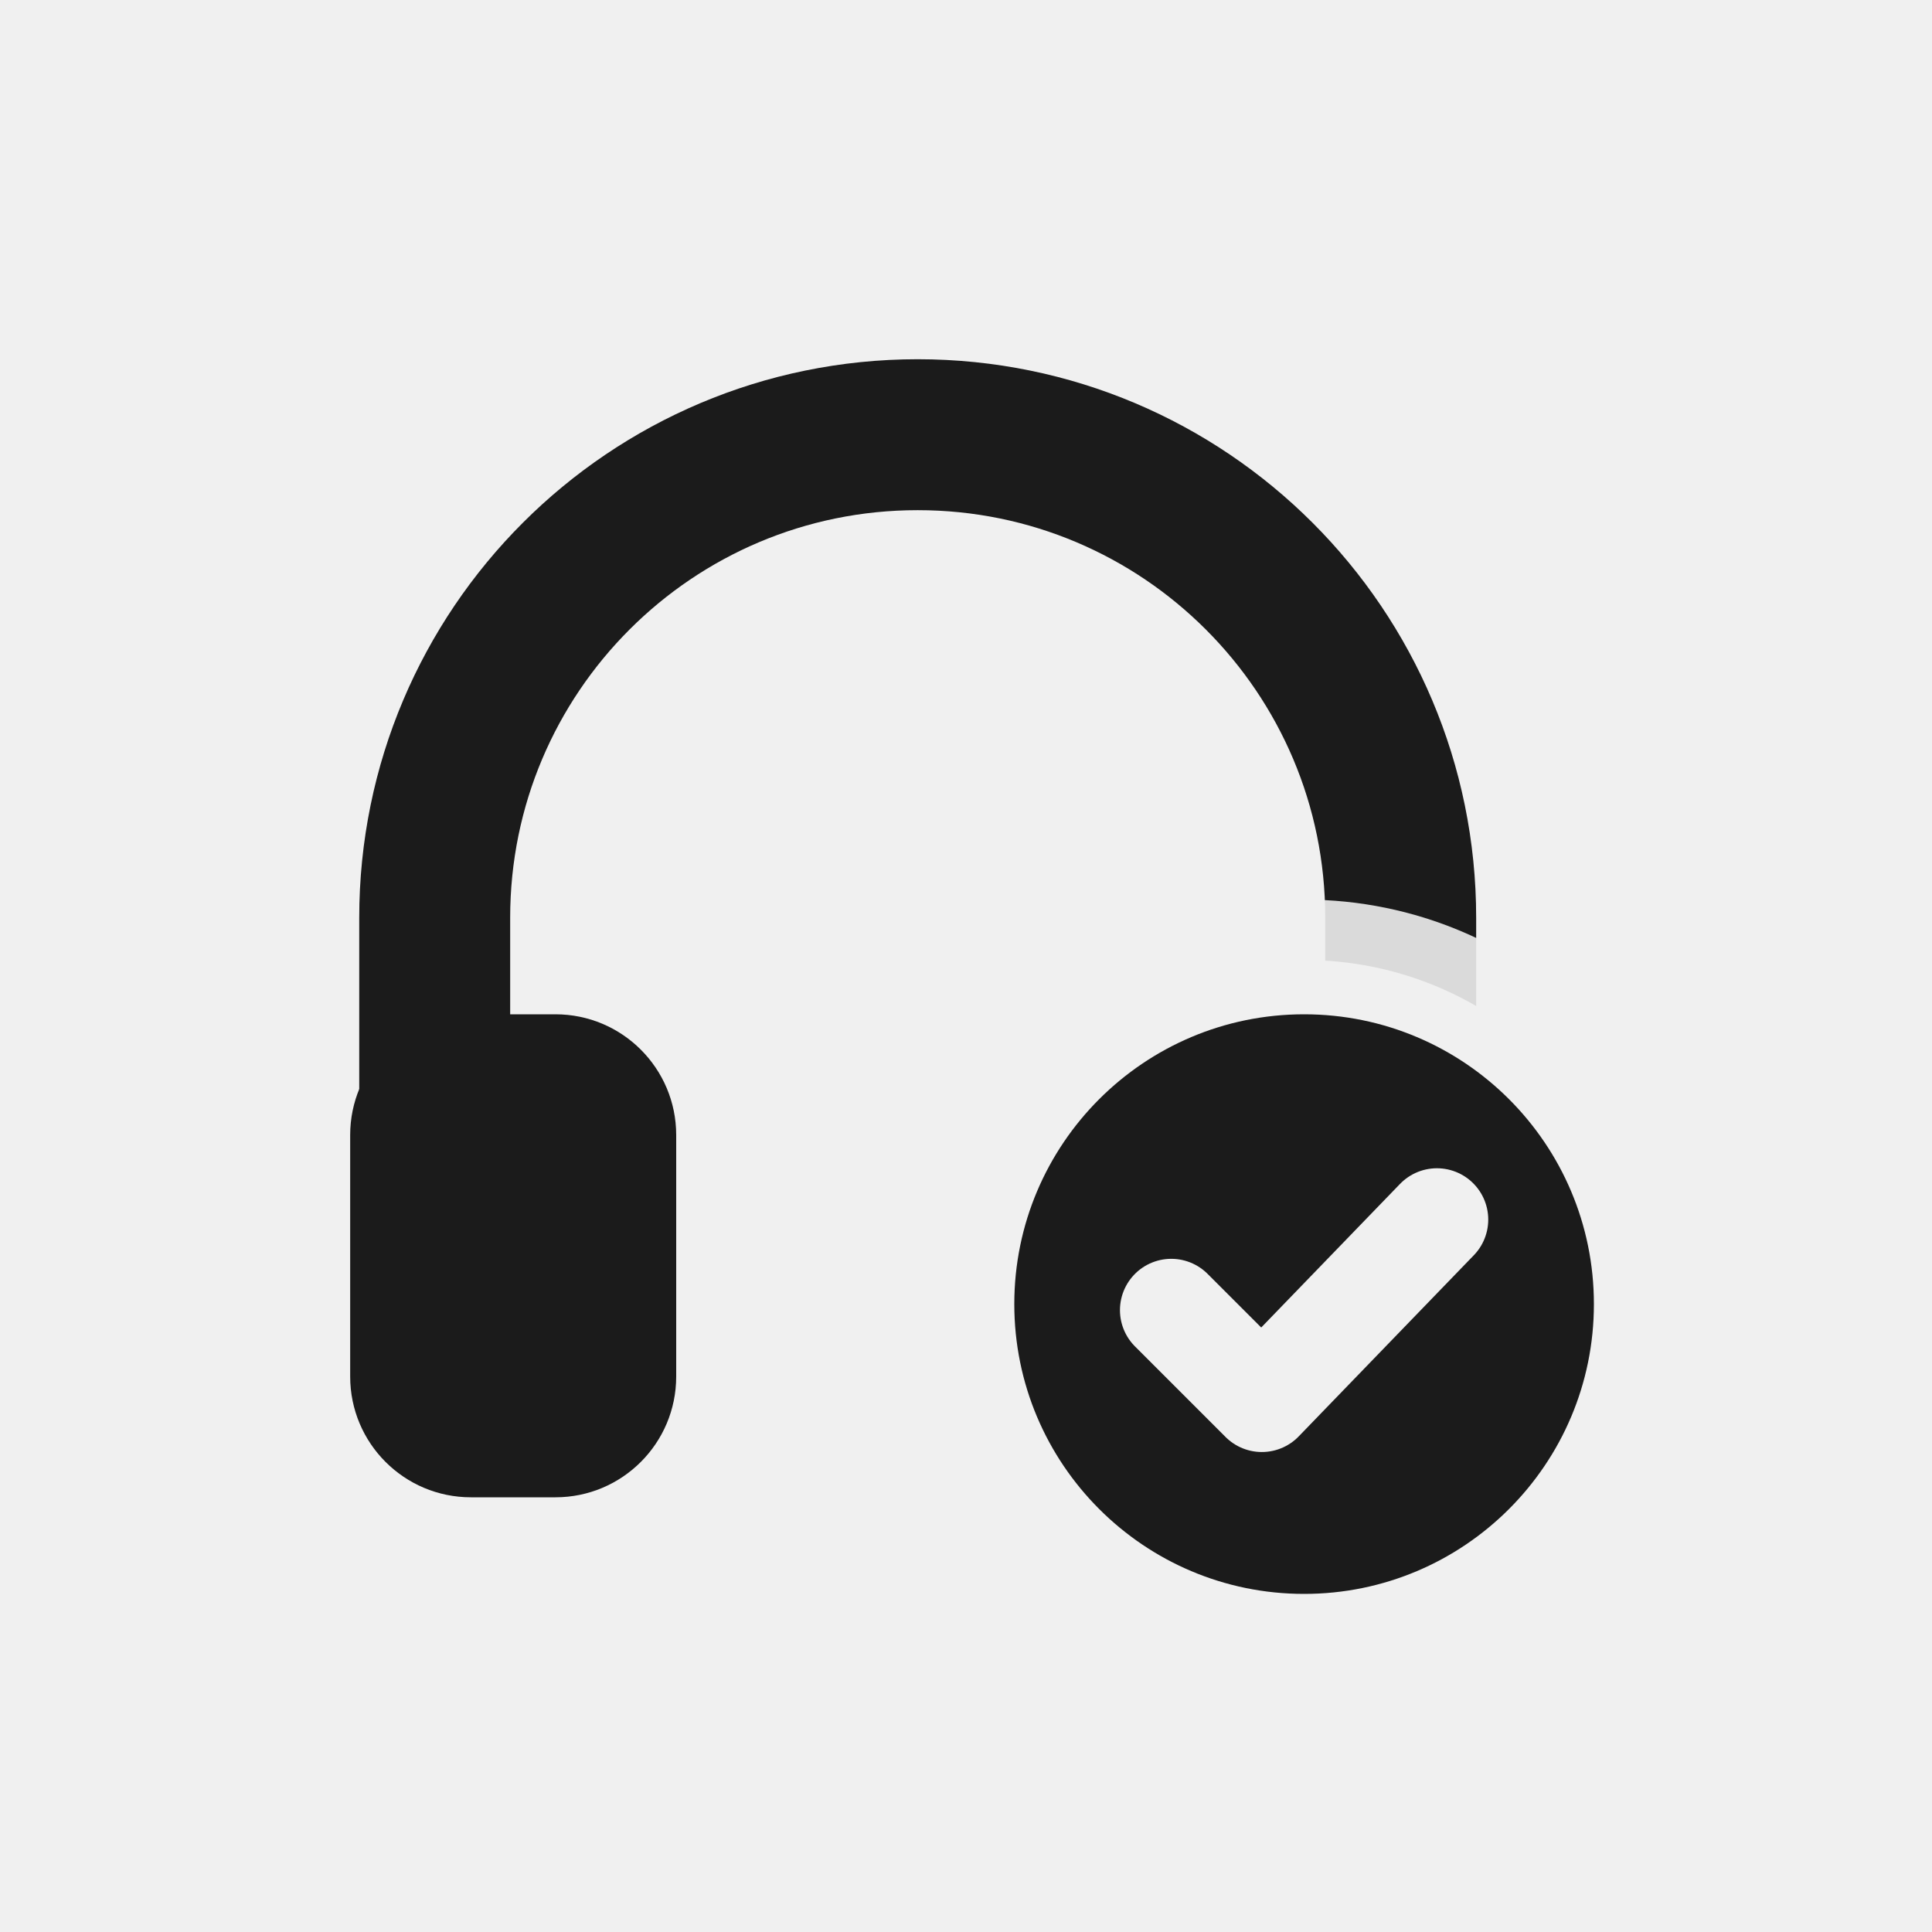
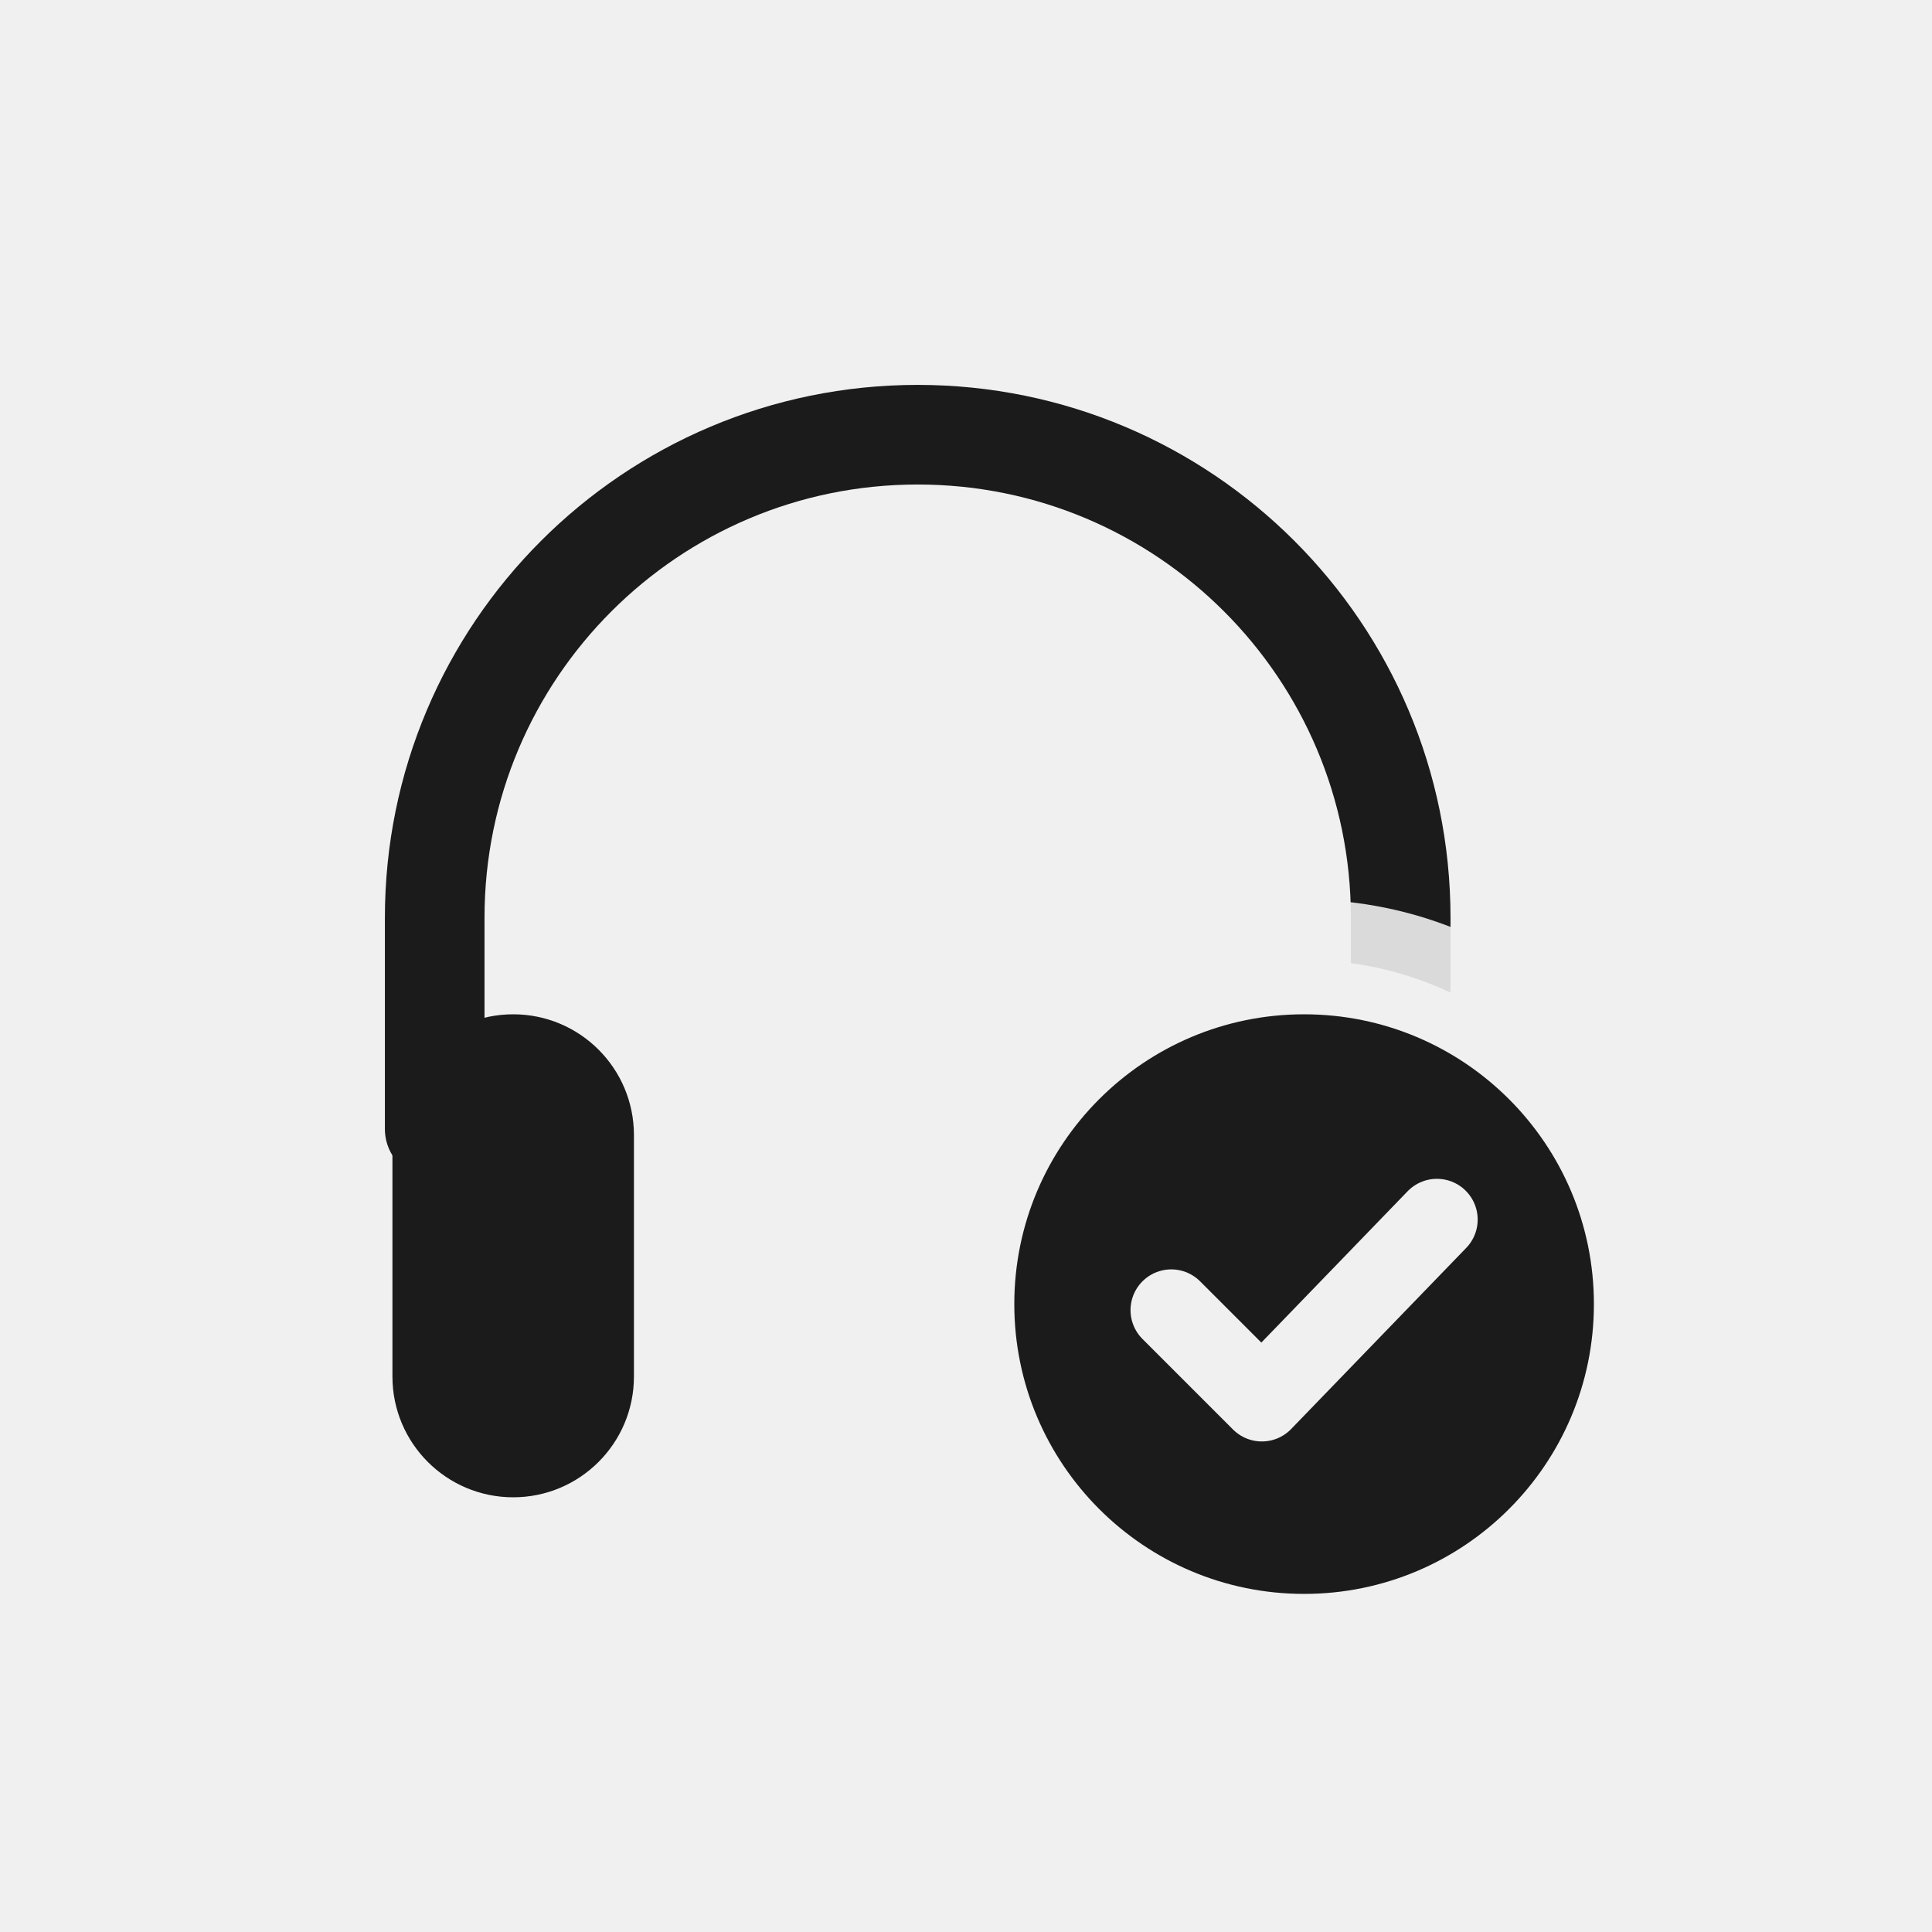
<svg xmlns="http://www.w3.org/2000/svg" width="20" height="20" viewBox="0 0 20 20" fill="#1b1b1b">
  <g transform="translate(2 2)">
    <g transform="scale(0.625)" fill="#1b1b1b" stroke="#1b1b1b" stroke-linecap="round" stroke-linejoin="round">
      <defs>
        <mask id="headphones">
          <rect width="24" height="24" fill="white" />
          <circle cx="18.4" cy="18.4" r="6.2" fill="black" />
        </mask>
      </defs>
      <g mask="url(#headphones)">
-         <path d="M4 15.5V12a8 8 0 0 1 16 0v3.5" fill="none" stroke-width="2.5" />
-         <rect x="2.6" y="13.6" width="5.4" height="8" rx="2" stroke="none" />
+         <path d="M4 15.5V12a8 8 0 0 1 16 0v3.5" fill="none" stroke-width="1.65" />
+         <rect x="3.3" y="13.6" width="4" height="8" rx="2" stroke="none" />
      </g>
      <defs>
        <mask id="symbol">
          <rect width="24" height="24" fill="white" />
-           <path d="M16.2 18.5l1.5 1.5 2.9-3" fill="none" stroke="black" stroke-width="1.7" stroke-linecap="round" stroke-linejoin="round" />
+           <path d="M16.2 18.5l1.5 1.5 2.9-3" fill="none" stroke="black" stroke-width="1.35" stroke-linecap="round" stroke-linejoin="round" />
        </mask>
      </defs>
      <circle cx="18.4" cy="18.4" r="4.8" stroke="none" mask="url(#symbol)" />
    </g>
  </g>
</svg>
